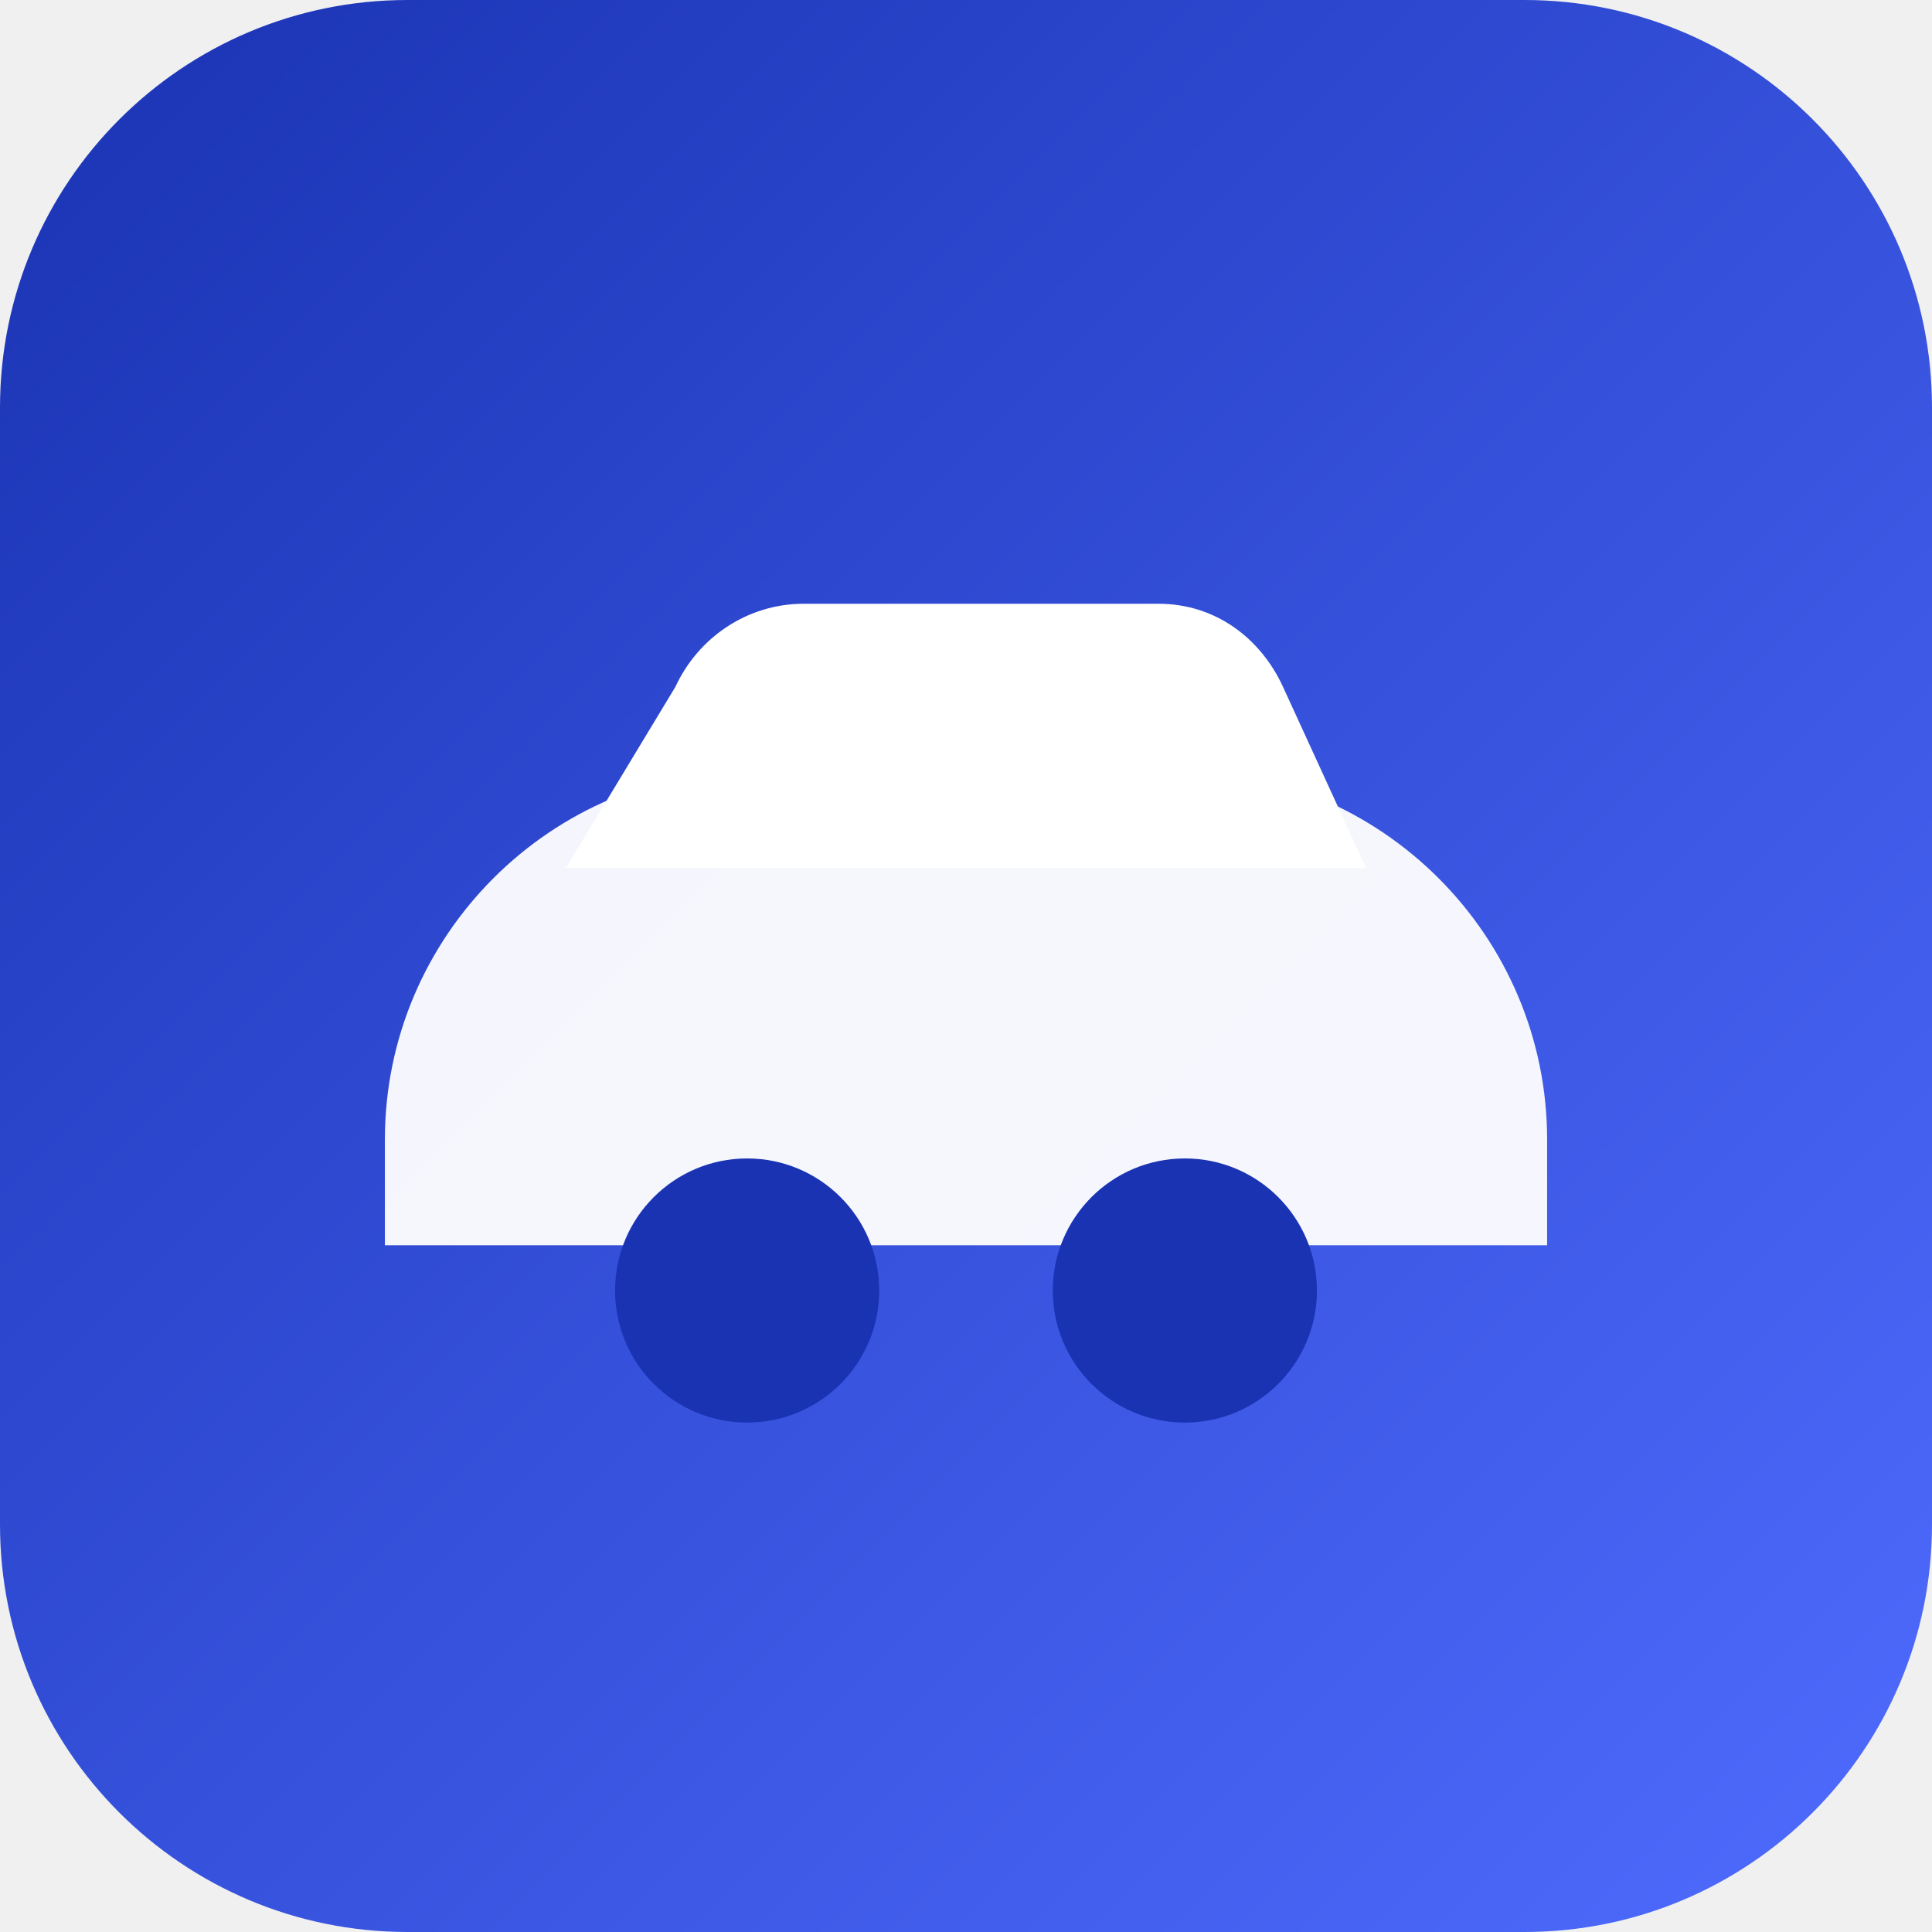
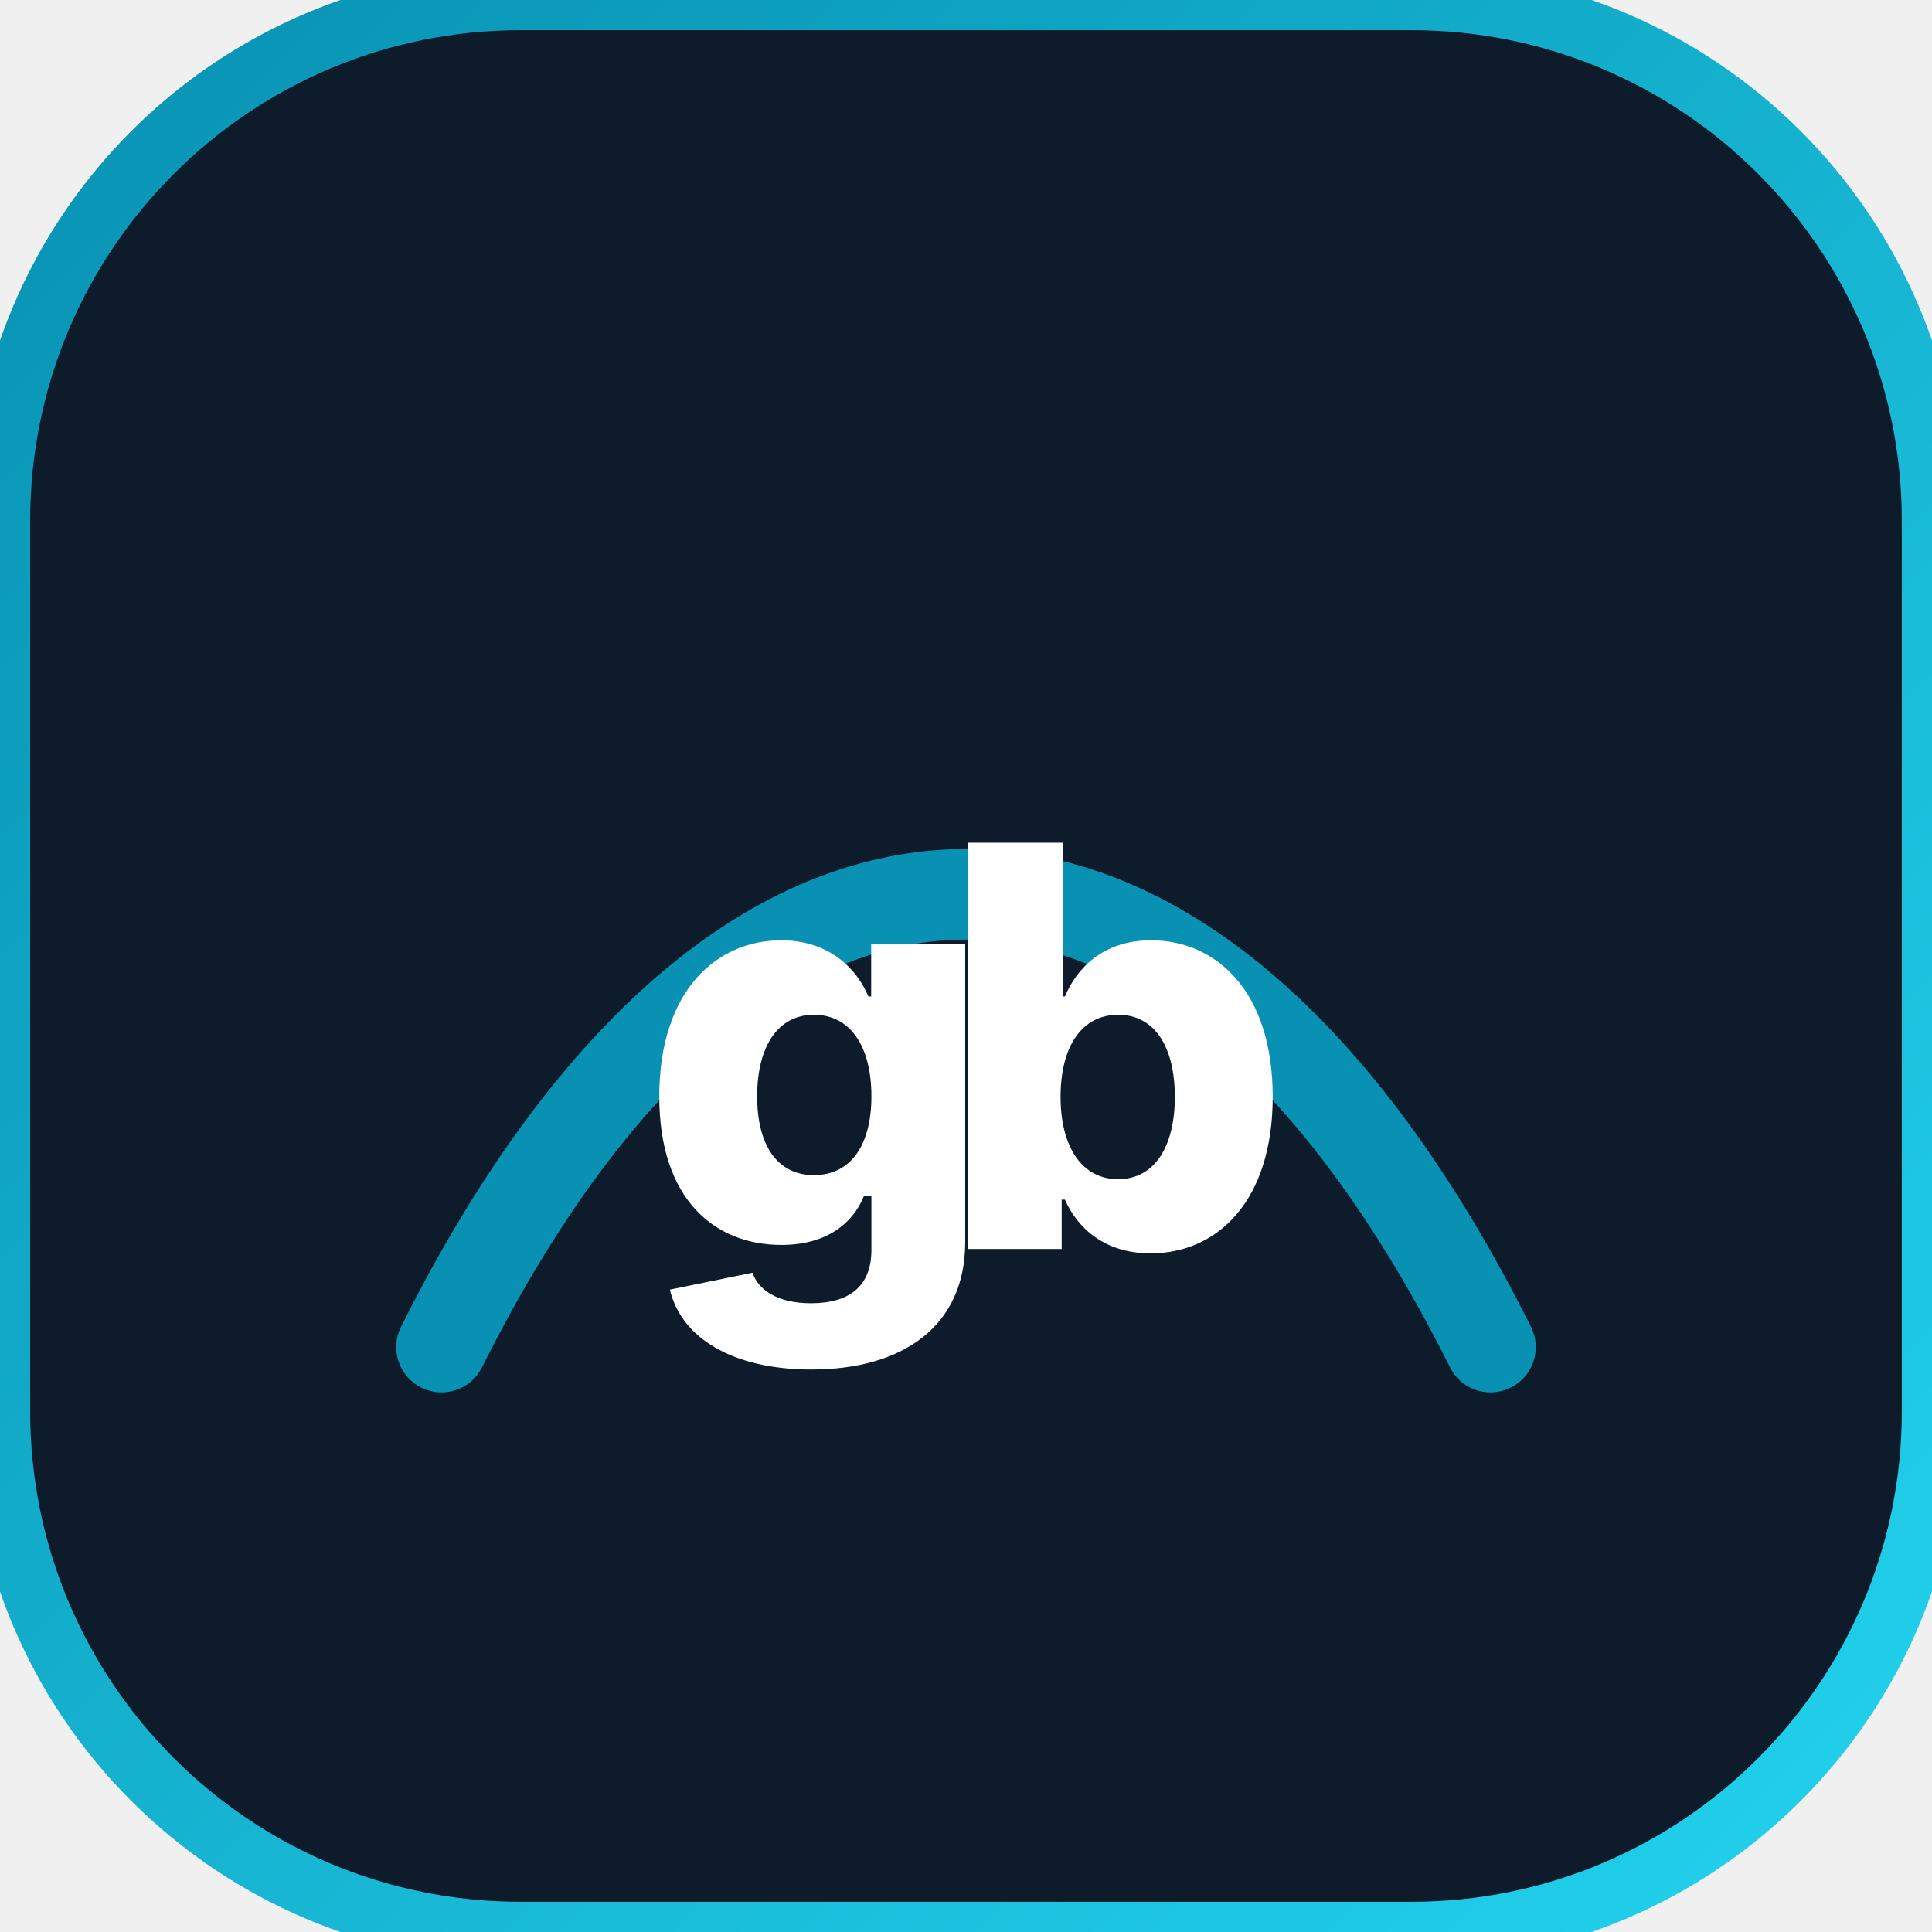
<svg xmlns="http://www.w3.org/2000/svg" viewBox="0 0 512 512">
  <defs>
-     <linearGradient id="g2" x1="0" y1="0" x2="1" y2="1">
-       <stop offset="0%" stop-color="#1a33b3" />
-       <stop offset="100%" stop-color="#4f6cff" />
+     <linearGradient id="g" x1="0" y1="0" x2="1" y2="1">
+       <stop offset="0%" stop-color="#0891b2" />
+       <stop offset="100%" stop-color="#22d3ee" />
    </linearGradient>
  </defs>
-   <rect width="512" height="512" rx="108" fill="url(#g2)" />
-   <path d="M102 302c0-54 44-98 98-98h112c54 0 98 44 98 98v28H102v-28Z" fill="#fff" opacity="0.95" />
-   <circle cx="198" cy="342" r="35" fill="#1a33b3" />
-   <circle cx="314" cy="342" r="35" fill="#1a33b3" />
-   <path d="M150 230h212l-22-48c-6-13-18-22-33-22h-94c-15 0-28 9-34 22l-29 48Z" fill="#fff" />
+   <rect width="512" height="512" rx="138" fill="#0d1b2a" stroke="url(#g)" stroke-width="16" />
+   <path d="M117 357c80-160 198-160 278 0" stroke="#0891b2" stroke-width="24" stroke-linecap="round" fill="none" />
+   <text x="256" y="331" text-anchor="middle" font-family="system-ui, -apple-system, Segoe UI, Arial Black, sans-serif" font-size="148" font-weight="800" letter-spacing="-16" fill="#ffffff">
+     gb
+   </text>
</svg>
